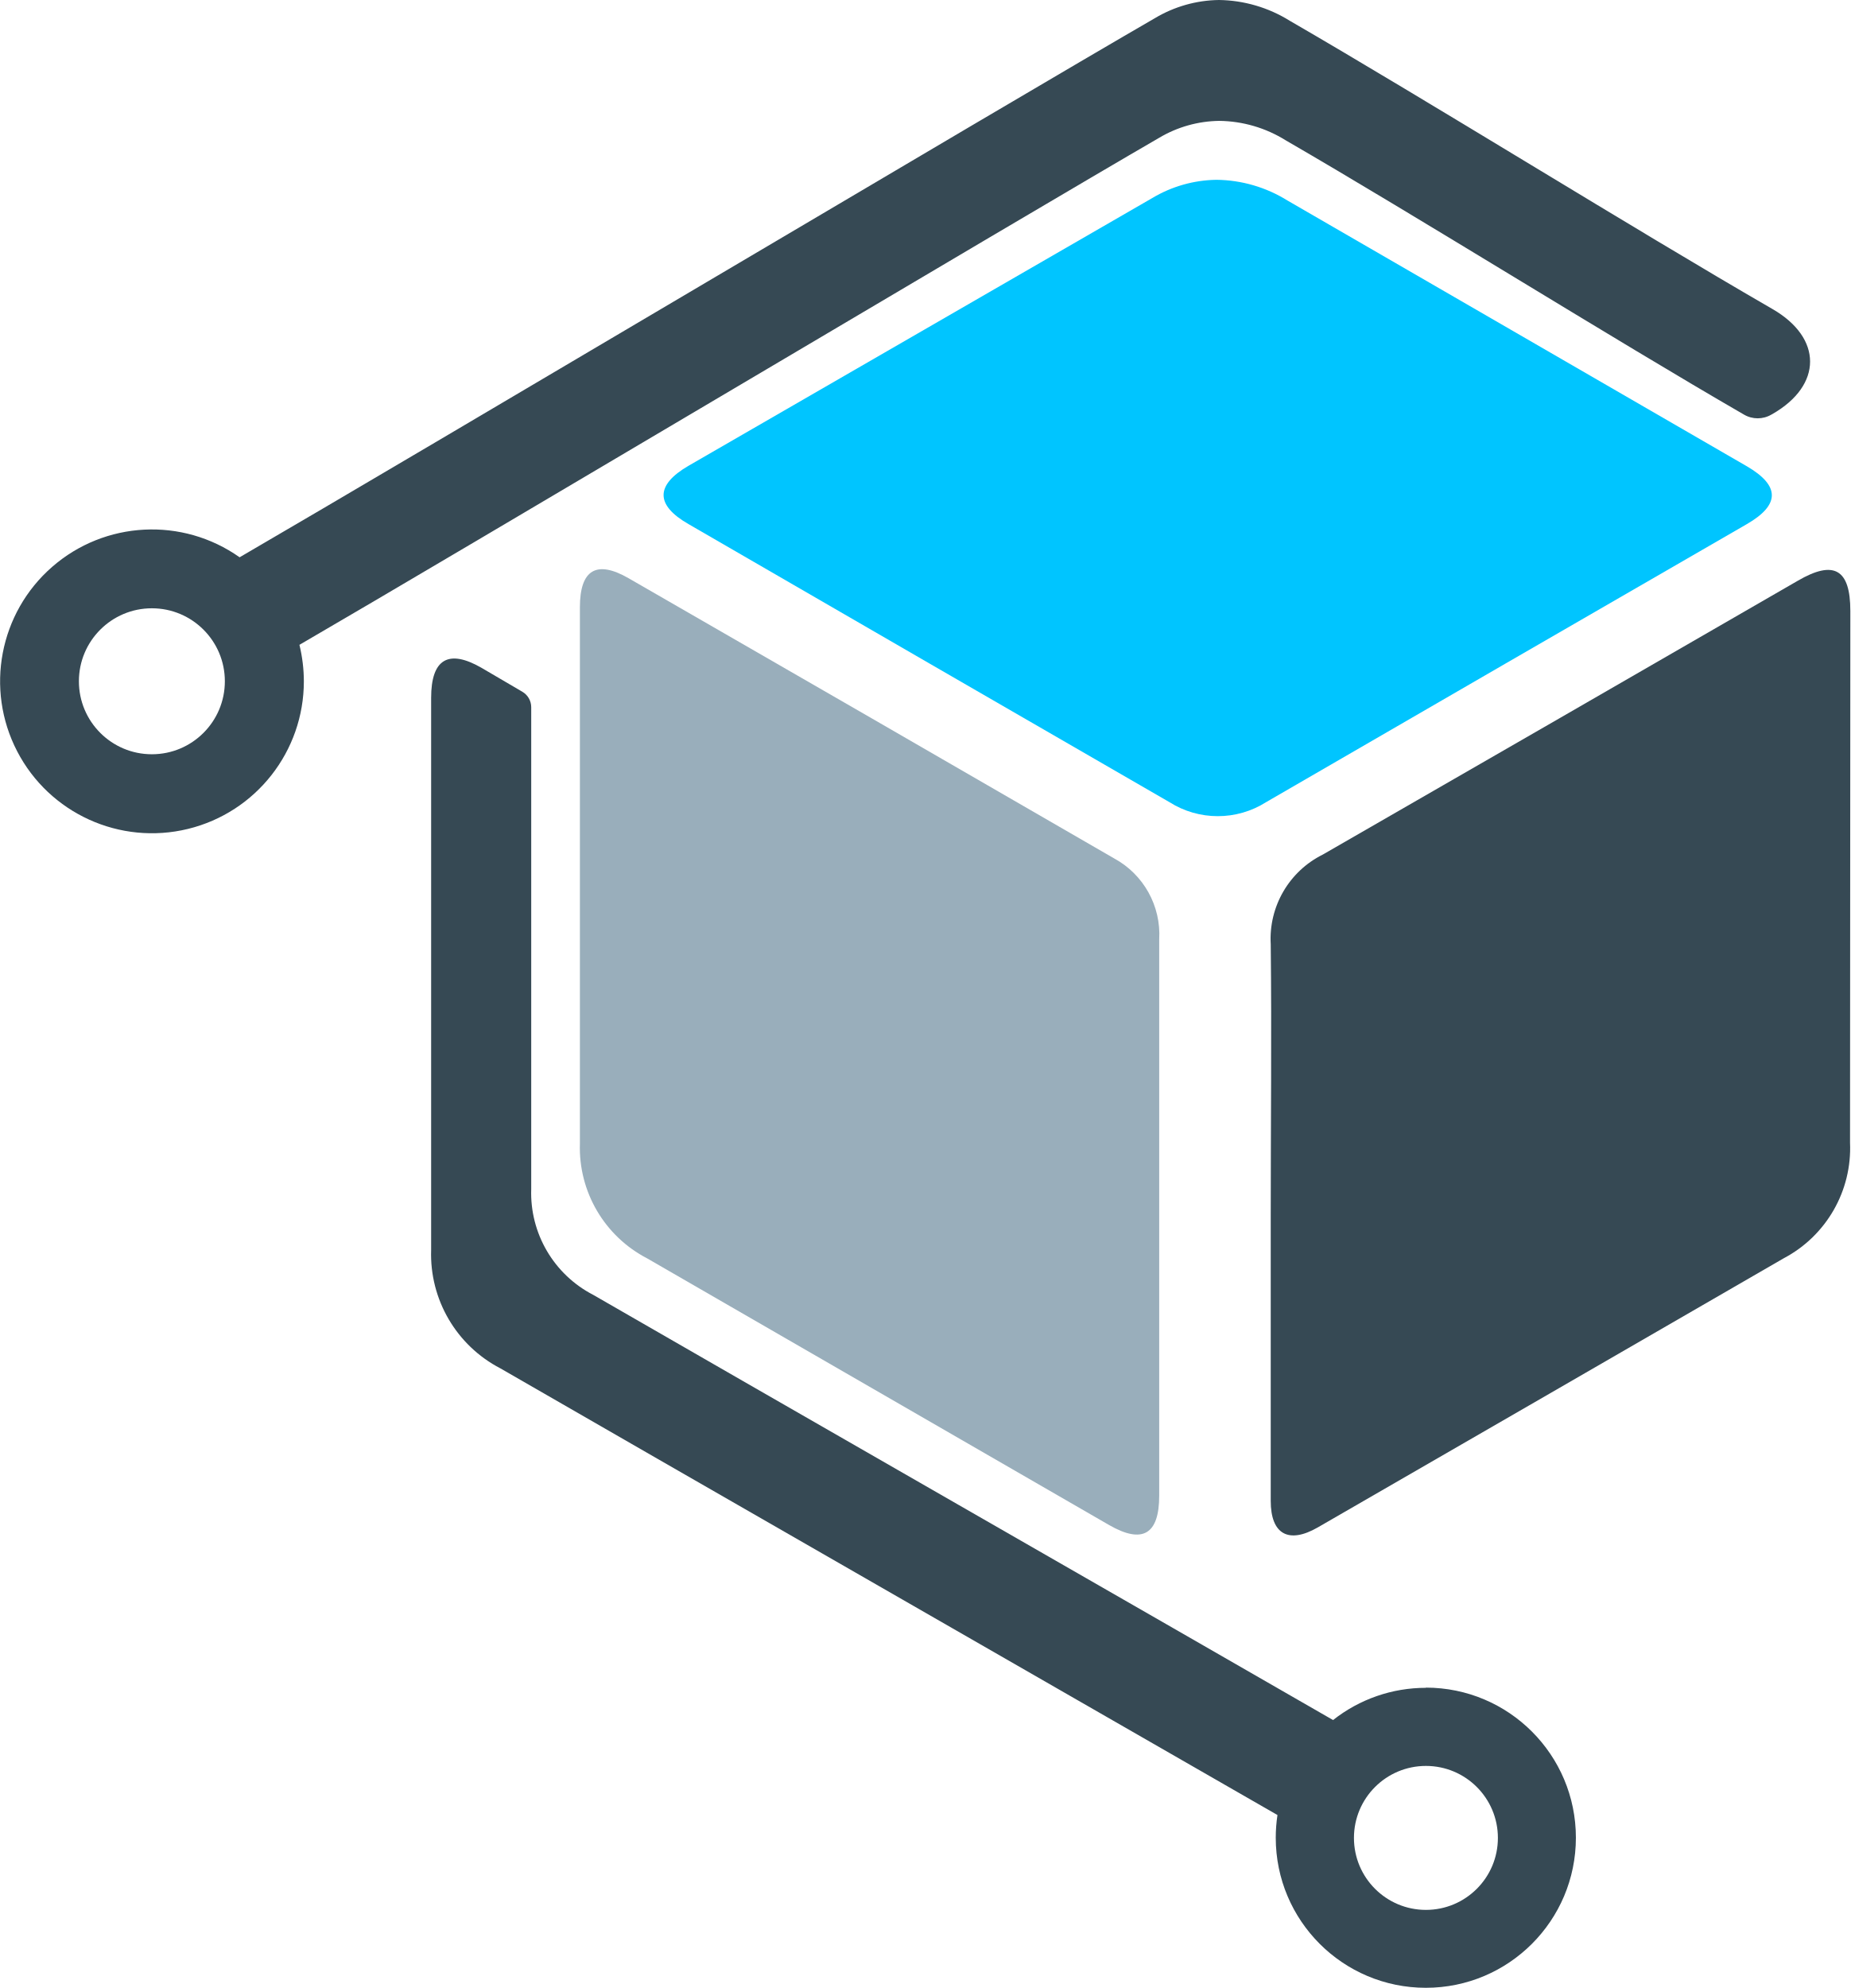
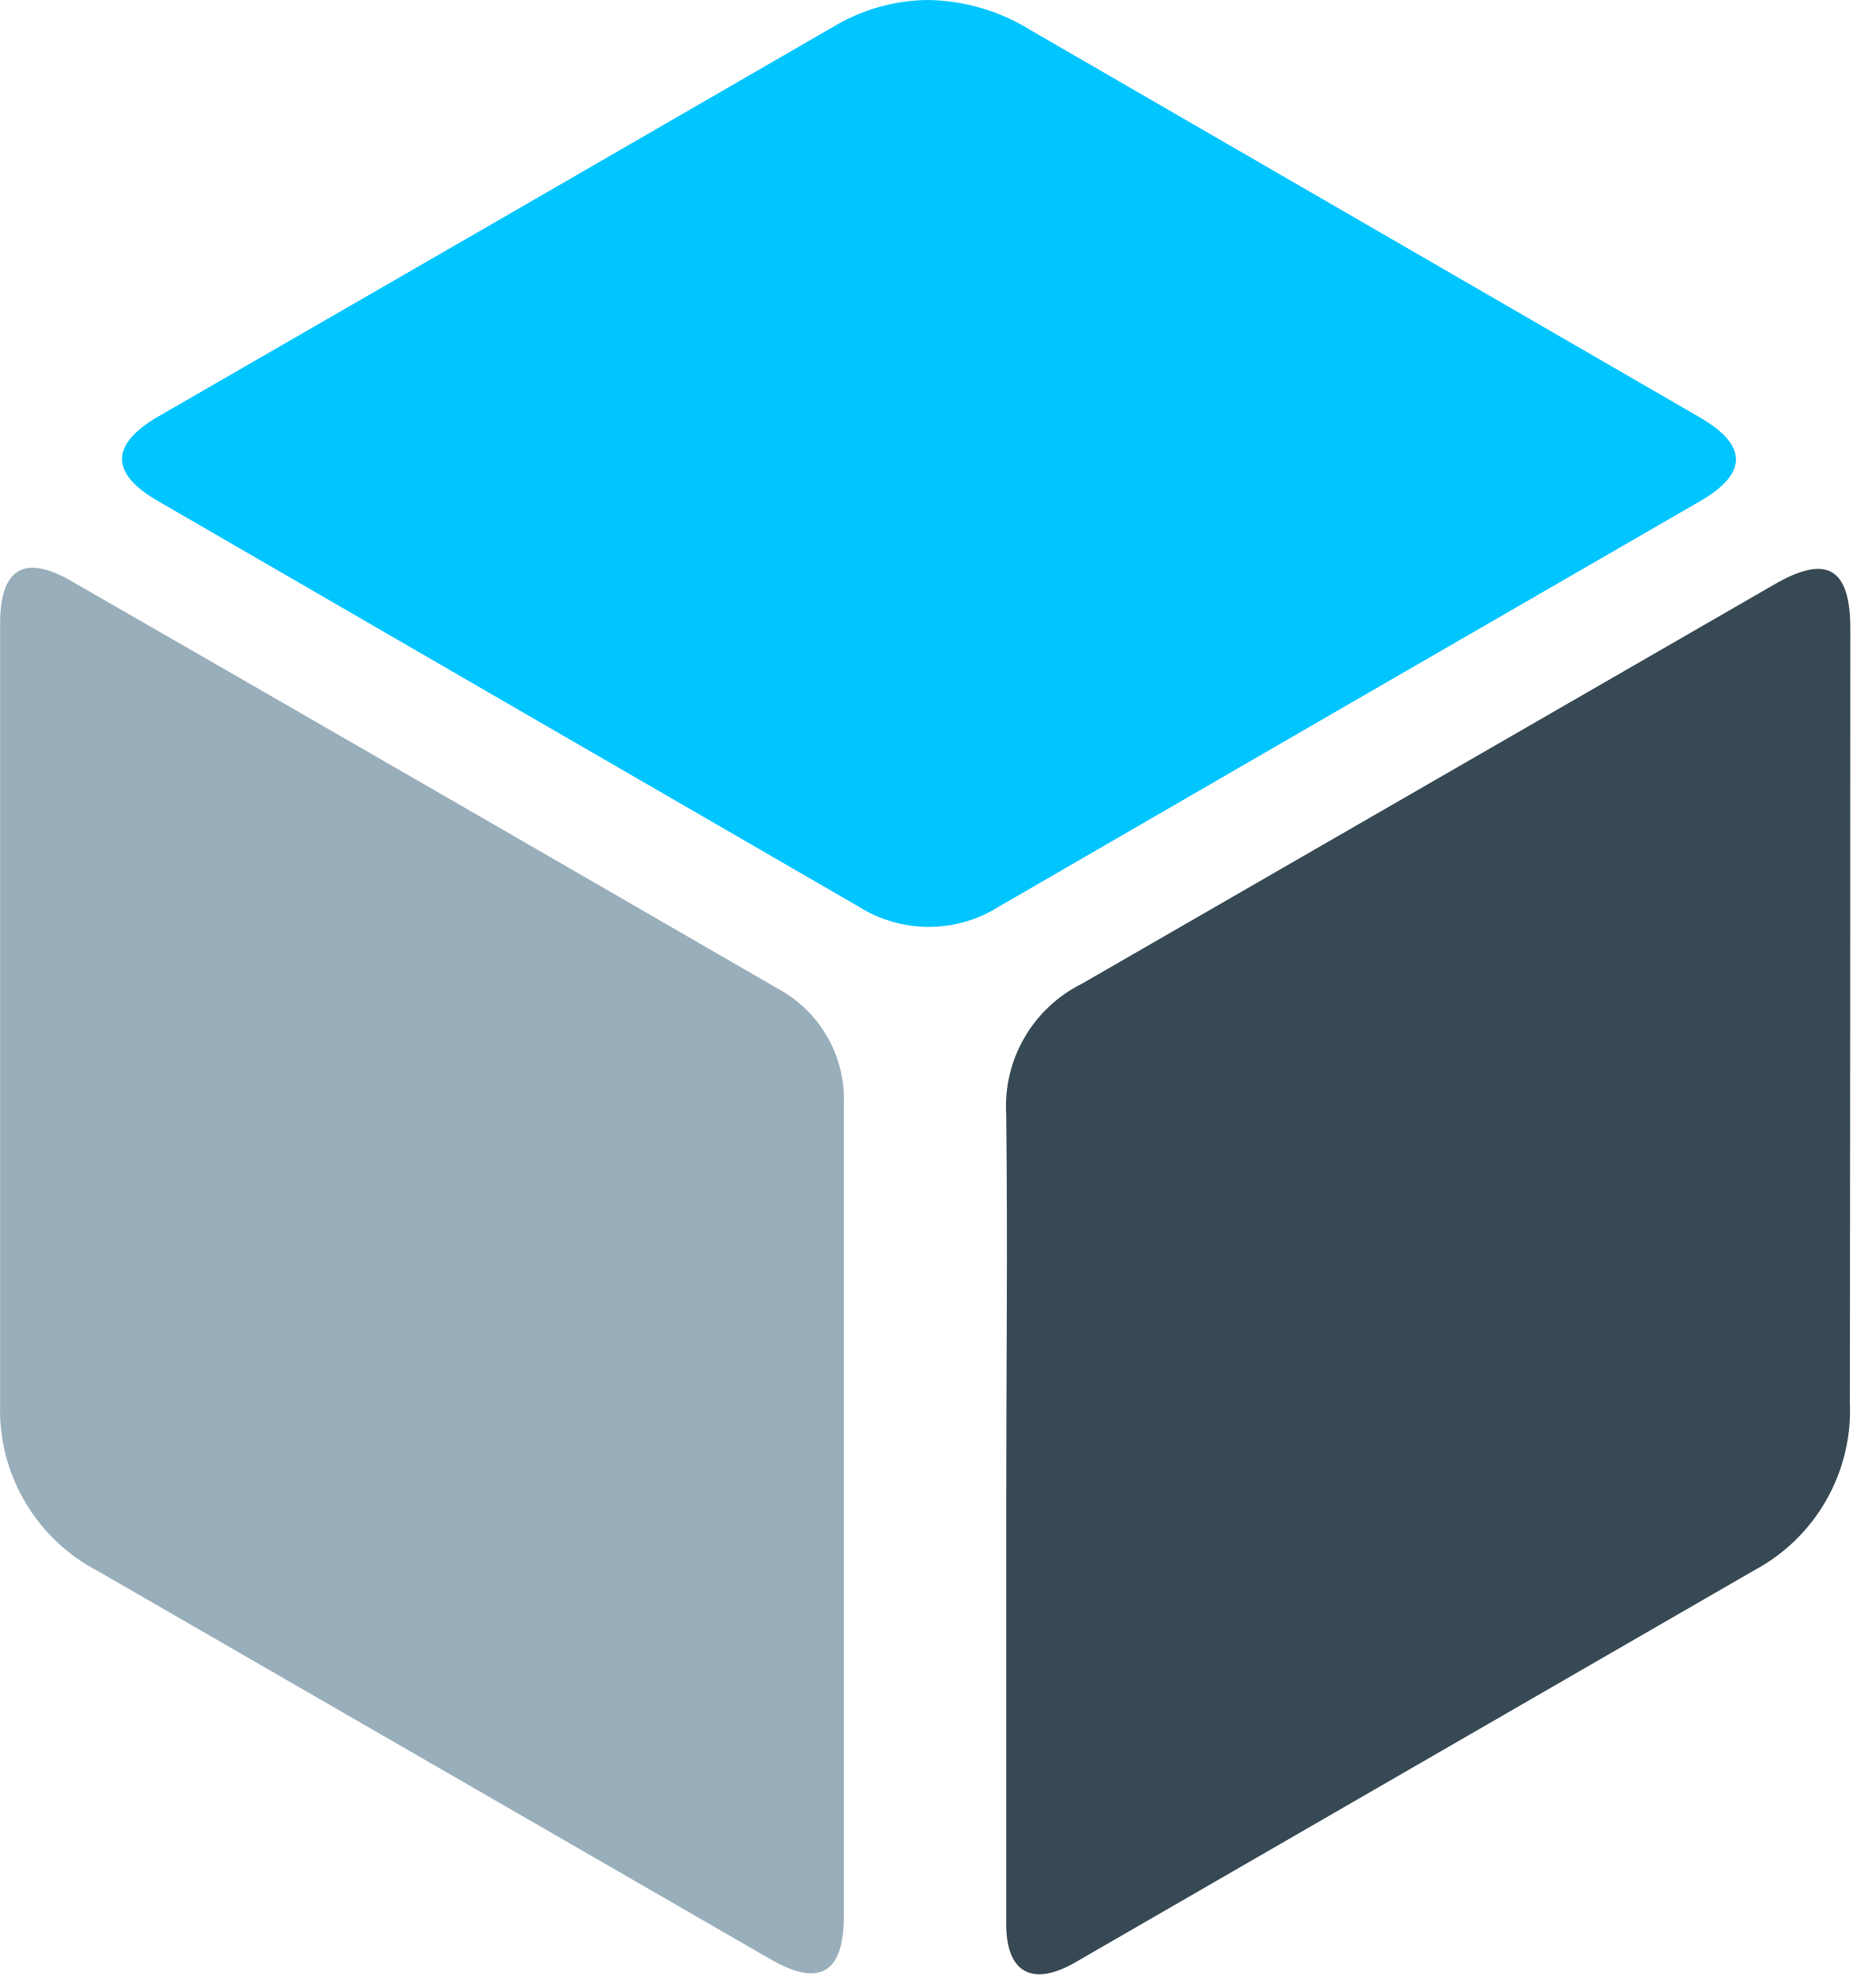
- <svg xmlns="http://www.w3.org/2000/svg" viewBox="0 0 184.34 198.02">
-   <defs>
-     <style>.cls-1{fill:none;}.cls-2{clip-path:url(#clip-path);}.cls-3{fill:#99aebb;}.cls-4{fill:#364954;}.cls-5{fill:#00c5ff;}</style>
-     <clipPath id="clip-path" transform="translate(-52.33 -55.49)">
-       <rect class="cls-1" width="309" height="309" />
-     </clipPath>
-   </defs>
-   <g id="Layer_2" data-name="Layer 2">
-     <g id="Layer_1-2" data-name="Layer 1">
-       <g class="cls-2">
-         <path class="cls-3" d="M163.33,141q-24.2-14-48.39-27.92c-3.19-1.83-4.84-.84-4.84,2.9q0,26.72,0,53.42a12.42,12.42,0,0,0,6.71,11.44q23,13.27,46,26.55,5,2.88,5-2.92,0-13.84,0-27.7h0c0-9.24,0-18.47,0-27.71A8.61,8.61,0,0,0,163.33,141Z" transform="translate(-52.33 -55.49)" />
-         <path class="cls-4" d="M236.66,116.34c0-4.17-1.64-5.1-5.24-3Q207.77,127,184.11,140.61a9.37,9.37,0,0,0-5.19,8.93c.1,9,0,18,0,27,0,9.49,0,19,0,28.45,0,3.34,1.79,4.31,4.69,2.64q23.23-13.4,46.44-26.82a12.4,12.4,0,0,0,6.58-11.5Q236.64,142.8,236.66,116.34Z" transform="translate(-52.33 -55.49)" />
-         <path class="cls-4" d="M167.8,69.22a12,12,0,0,1,6-1.69,12.78,12.78,0,0,1,6.6,1.93C193.43,77,213,89.24,226.07,96.79a2.7,2.7,0,0,0,2.72,0l.11-.06c5-2.87,5-7.58,0-10.46-13.85-8-34.23-20.69-48.08-28.71a13.7,13.7,0,0,0-7.06-2.07,12.76,12.76,0,0,0-6.38,1.81c-14.91,8.62-73.7,43.54-91.18,53.7a15.13,15.13,0,1,0,6.4,12.35,15.55,15.55,0,0,0-.44-3.63C96.46,111.43,154.77,76.76,167.8,69.22ZM67.46,130.62a7.27,7.27,0,1,1,7.27-7.27A7.27,7.27,0,0,1,67.46,130.62Z" transform="translate(-52.33 -55.49)" />
-         <path class="cls-5" d="M178.46,135.39q23.94-13.87,47.9-27.7c3.32-1.92,3.29-3.83,0-5.75L180.6,75.47a13.67,13.67,0,0,0-7.08-2.07,12.8,12.8,0,0,0-6.39,1.81Q144,88.56,120.93,101.88c-3.31,1.92-3.34,3.91,0,5.82q23.94,13.86,47.9,27.69A9,9,0,0,0,178.46,135.39Z" transform="translate(-52.33 -55.49)" />
-         <path class="cls-4" d="M194.38,223.61a14.89,14.89,0,0,0-9.25,3.21c-15.1-8.7-59.86-34.36-73.7-42.35a11.43,11.43,0,0,1-6.18-10.54q0-24,0-48a1.78,1.78,0,0,0-.89-1.54L100.28,122c-3.28-1.88-5-.86-5,3q0,27.53,0,55a12.8,12.8,0,0,0,6.9,11.79c15.13,8.73,59.75,34.33,77.41,44.49a15.32,15.32,0,0,0-.17,2.26,14.95,14.95,0,1,0,14.95-14.95Zm0,22.12a7.17,7.17,0,1,1,7.17-7.17A7.17,7.17,0,0,1,194.38,245.73Z" transform="translate(-52.33 -55.49)" />
-       </g>
-     </g>
-   </g>
+ <svg xmlns="http://www.w3.org/2000/svg" width="127" height="136" viewBox="0 0 127 136" fill="none">
+   <path d="M53.237 67.651C37.11 58.318 20.98 49.011 4.847 39.731C1.657 37.901 0.017 38.891 0.007 42.631C0.007 60.444 0.007 78.248 0.007 96.041C-0.071 98.388 0.518 100.71 1.706 102.736C2.893 104.763 4.631 106.411 6.717 107.491C22.05 116.338 37.383 125.188 52.717 134.041C56.05 135.961 57.717 134.988 57.717 131.121C57.717 121.888 57.717 112.654 57.717 103.421C57.717 94.181 57.717 84.951 57.717 75.711C57.811 74.081 57.44 72.458 56.647 71.031C55.854 69.603 54.671 68.431 53.237 67.651Z" fill="#99AEBB" />
+   <path d="M126.567 43.001C126.567 38.831 124.937 37.901 121.337 40.001C105.564 49.101 89.791 58.198 74.017 67.291C72.371 68.106 71.002 69.387 70.079 70.975C69.156 72.563 68.721 74.388 68.827 76.221C68.937 85.221 68.827 94.221 68.827 103.171C68.827 112.661 68.827 122.171 68.827 131.621C68.827 134.961 70.617 135.931 73.527 134.261L119.967 107.441C122.037 106.34 123.752 104.676 124.915 102.641C126.077 100.605 126.64 98.283 126.537 95.941C126.557 78.254 126.567 60.608 126.567 43.001Z" fill="#364954" />
+   <path d="M68.367 62C84.327 52.753 100.294 43.52 116.267 34.3C119.587 32.38 119.557 30.46 116.267 28.55C101.02 19.73 85.774 10.907 70.527 2.08C68.397 0.747 65.94 0.028 63.427 0C61.175 0.031 58.971 0.655 57.037 1.81C41.65 10.71 26.254 19.6 10.847 28.48C7.527 30.4 7.497 32.39 10.847 34.3C26.807 43.547 42.757 52.78 58.697 62C60.142 62.92 61.819 63.409 63.532 63.409C65.245 63.409 66.922 62.92 68.367 62Z" fill="#00C5FF" />
</svg>
